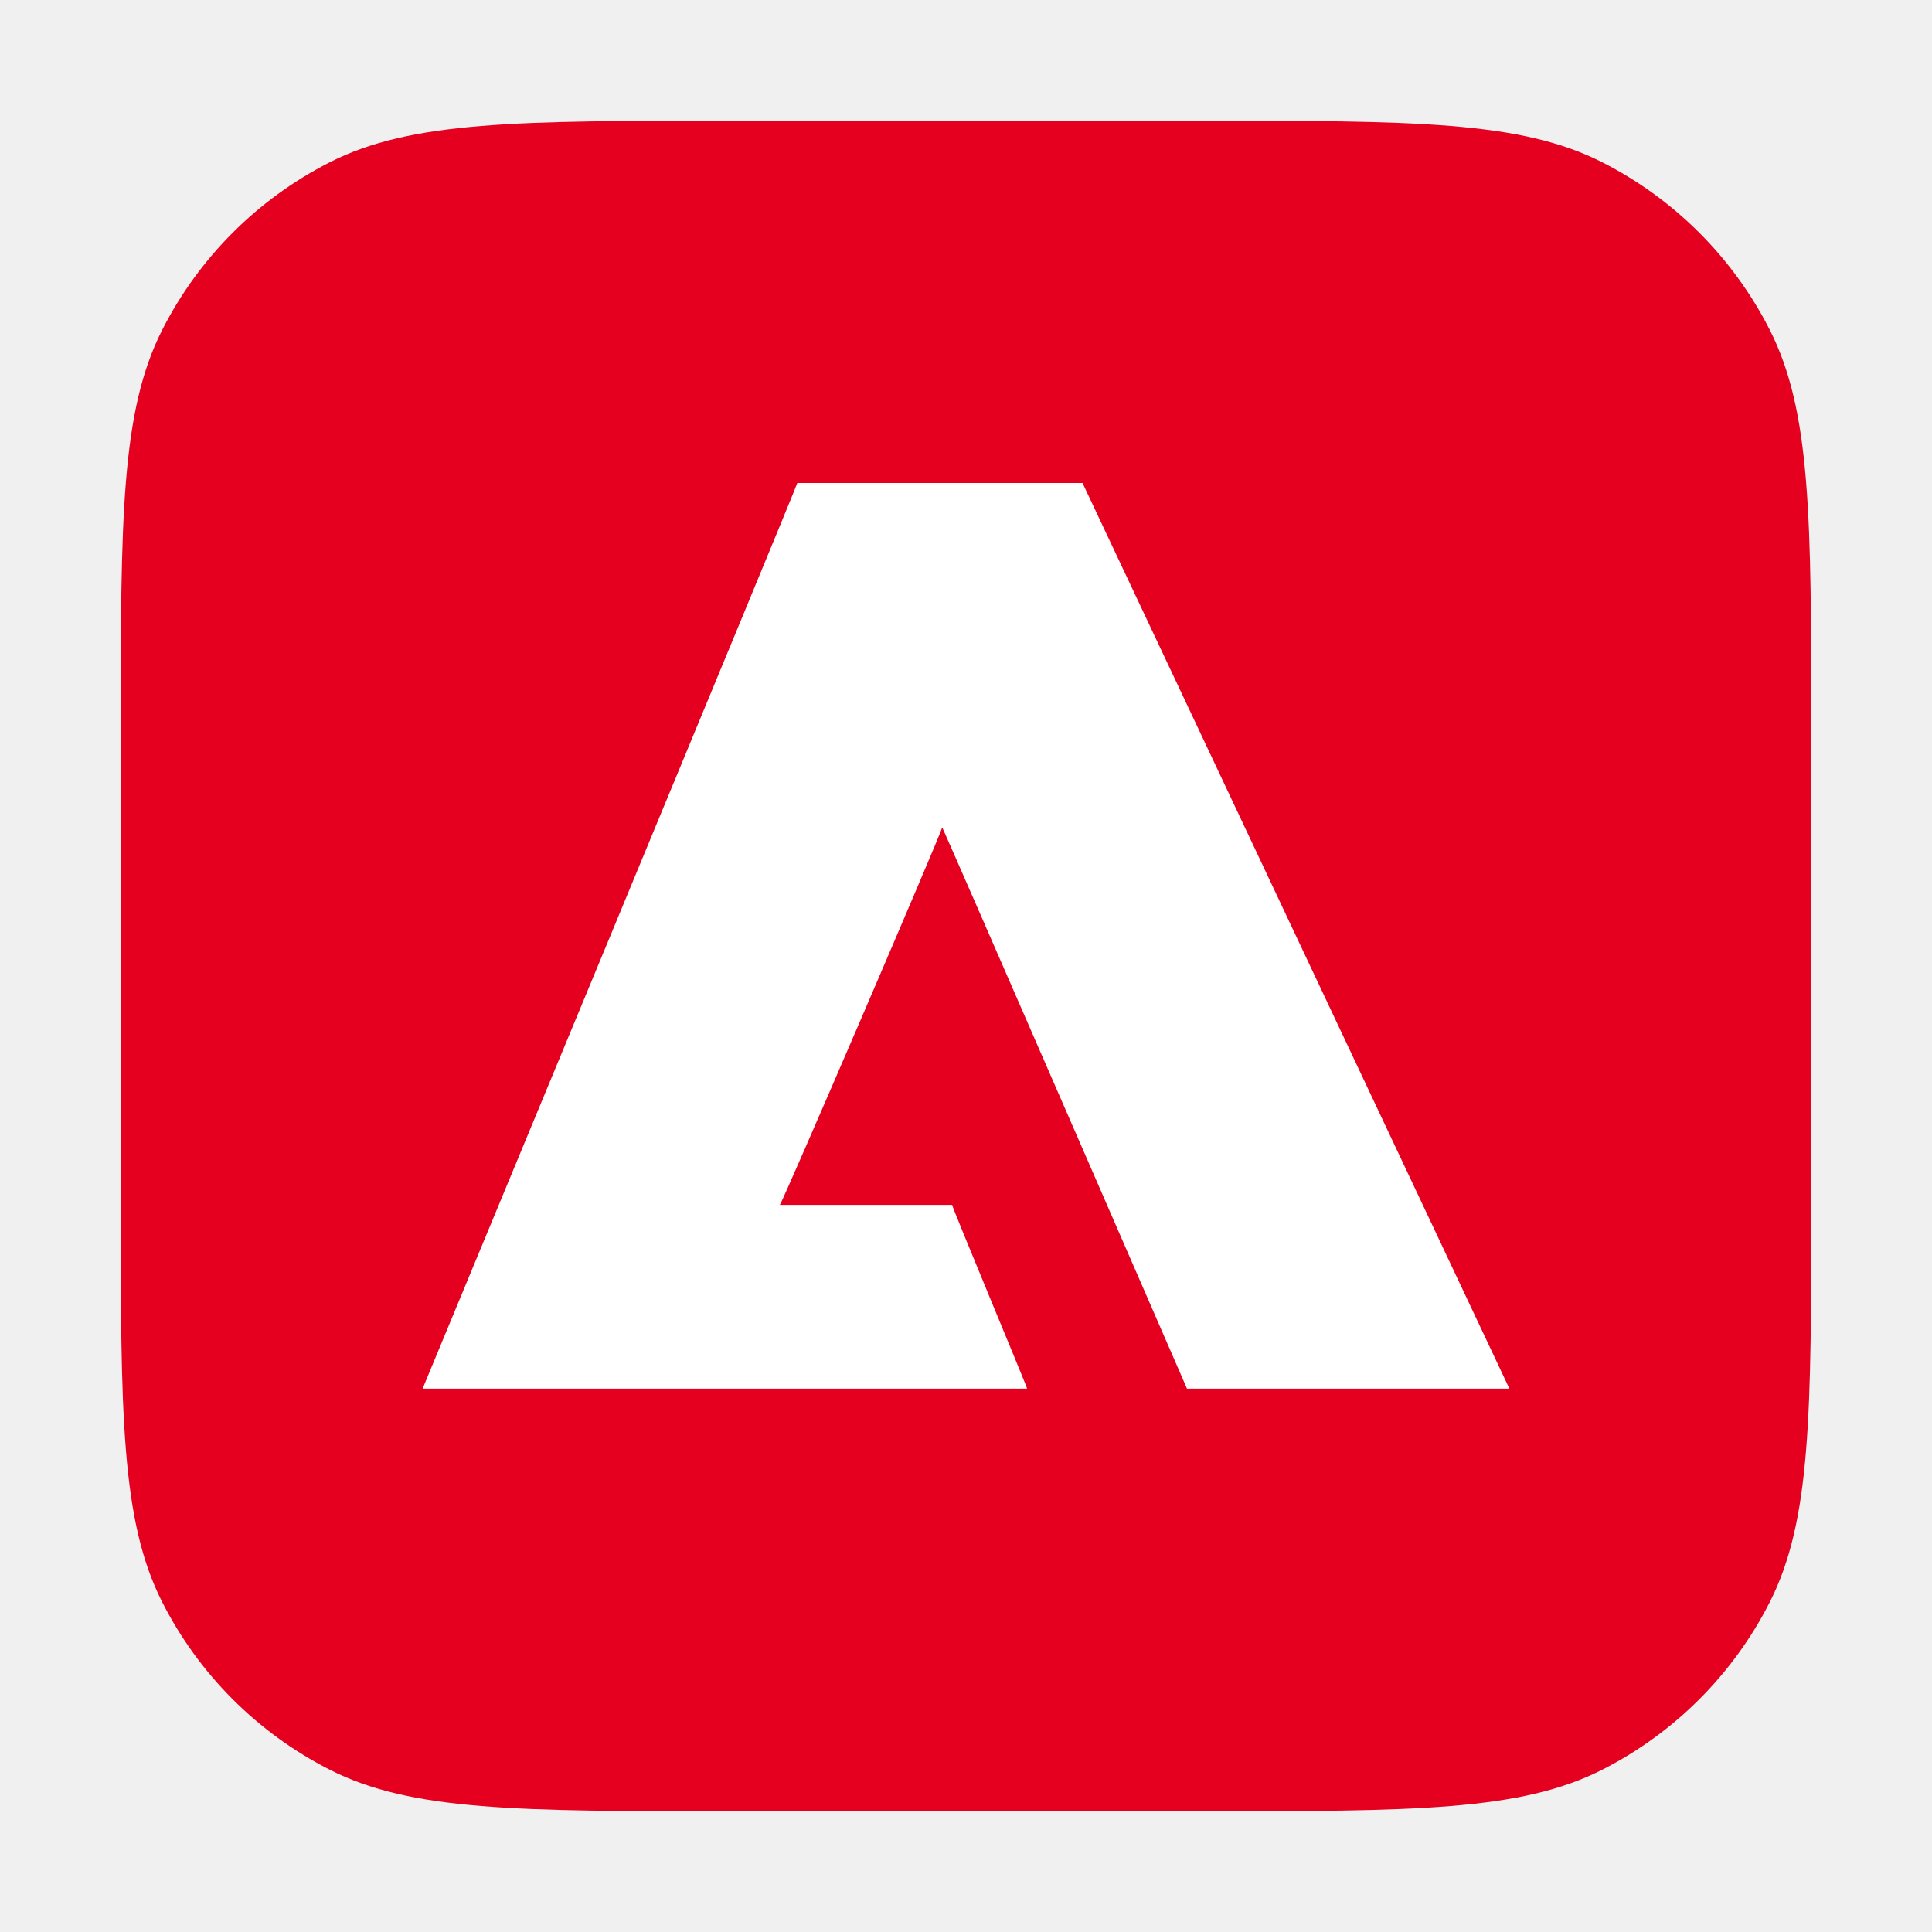
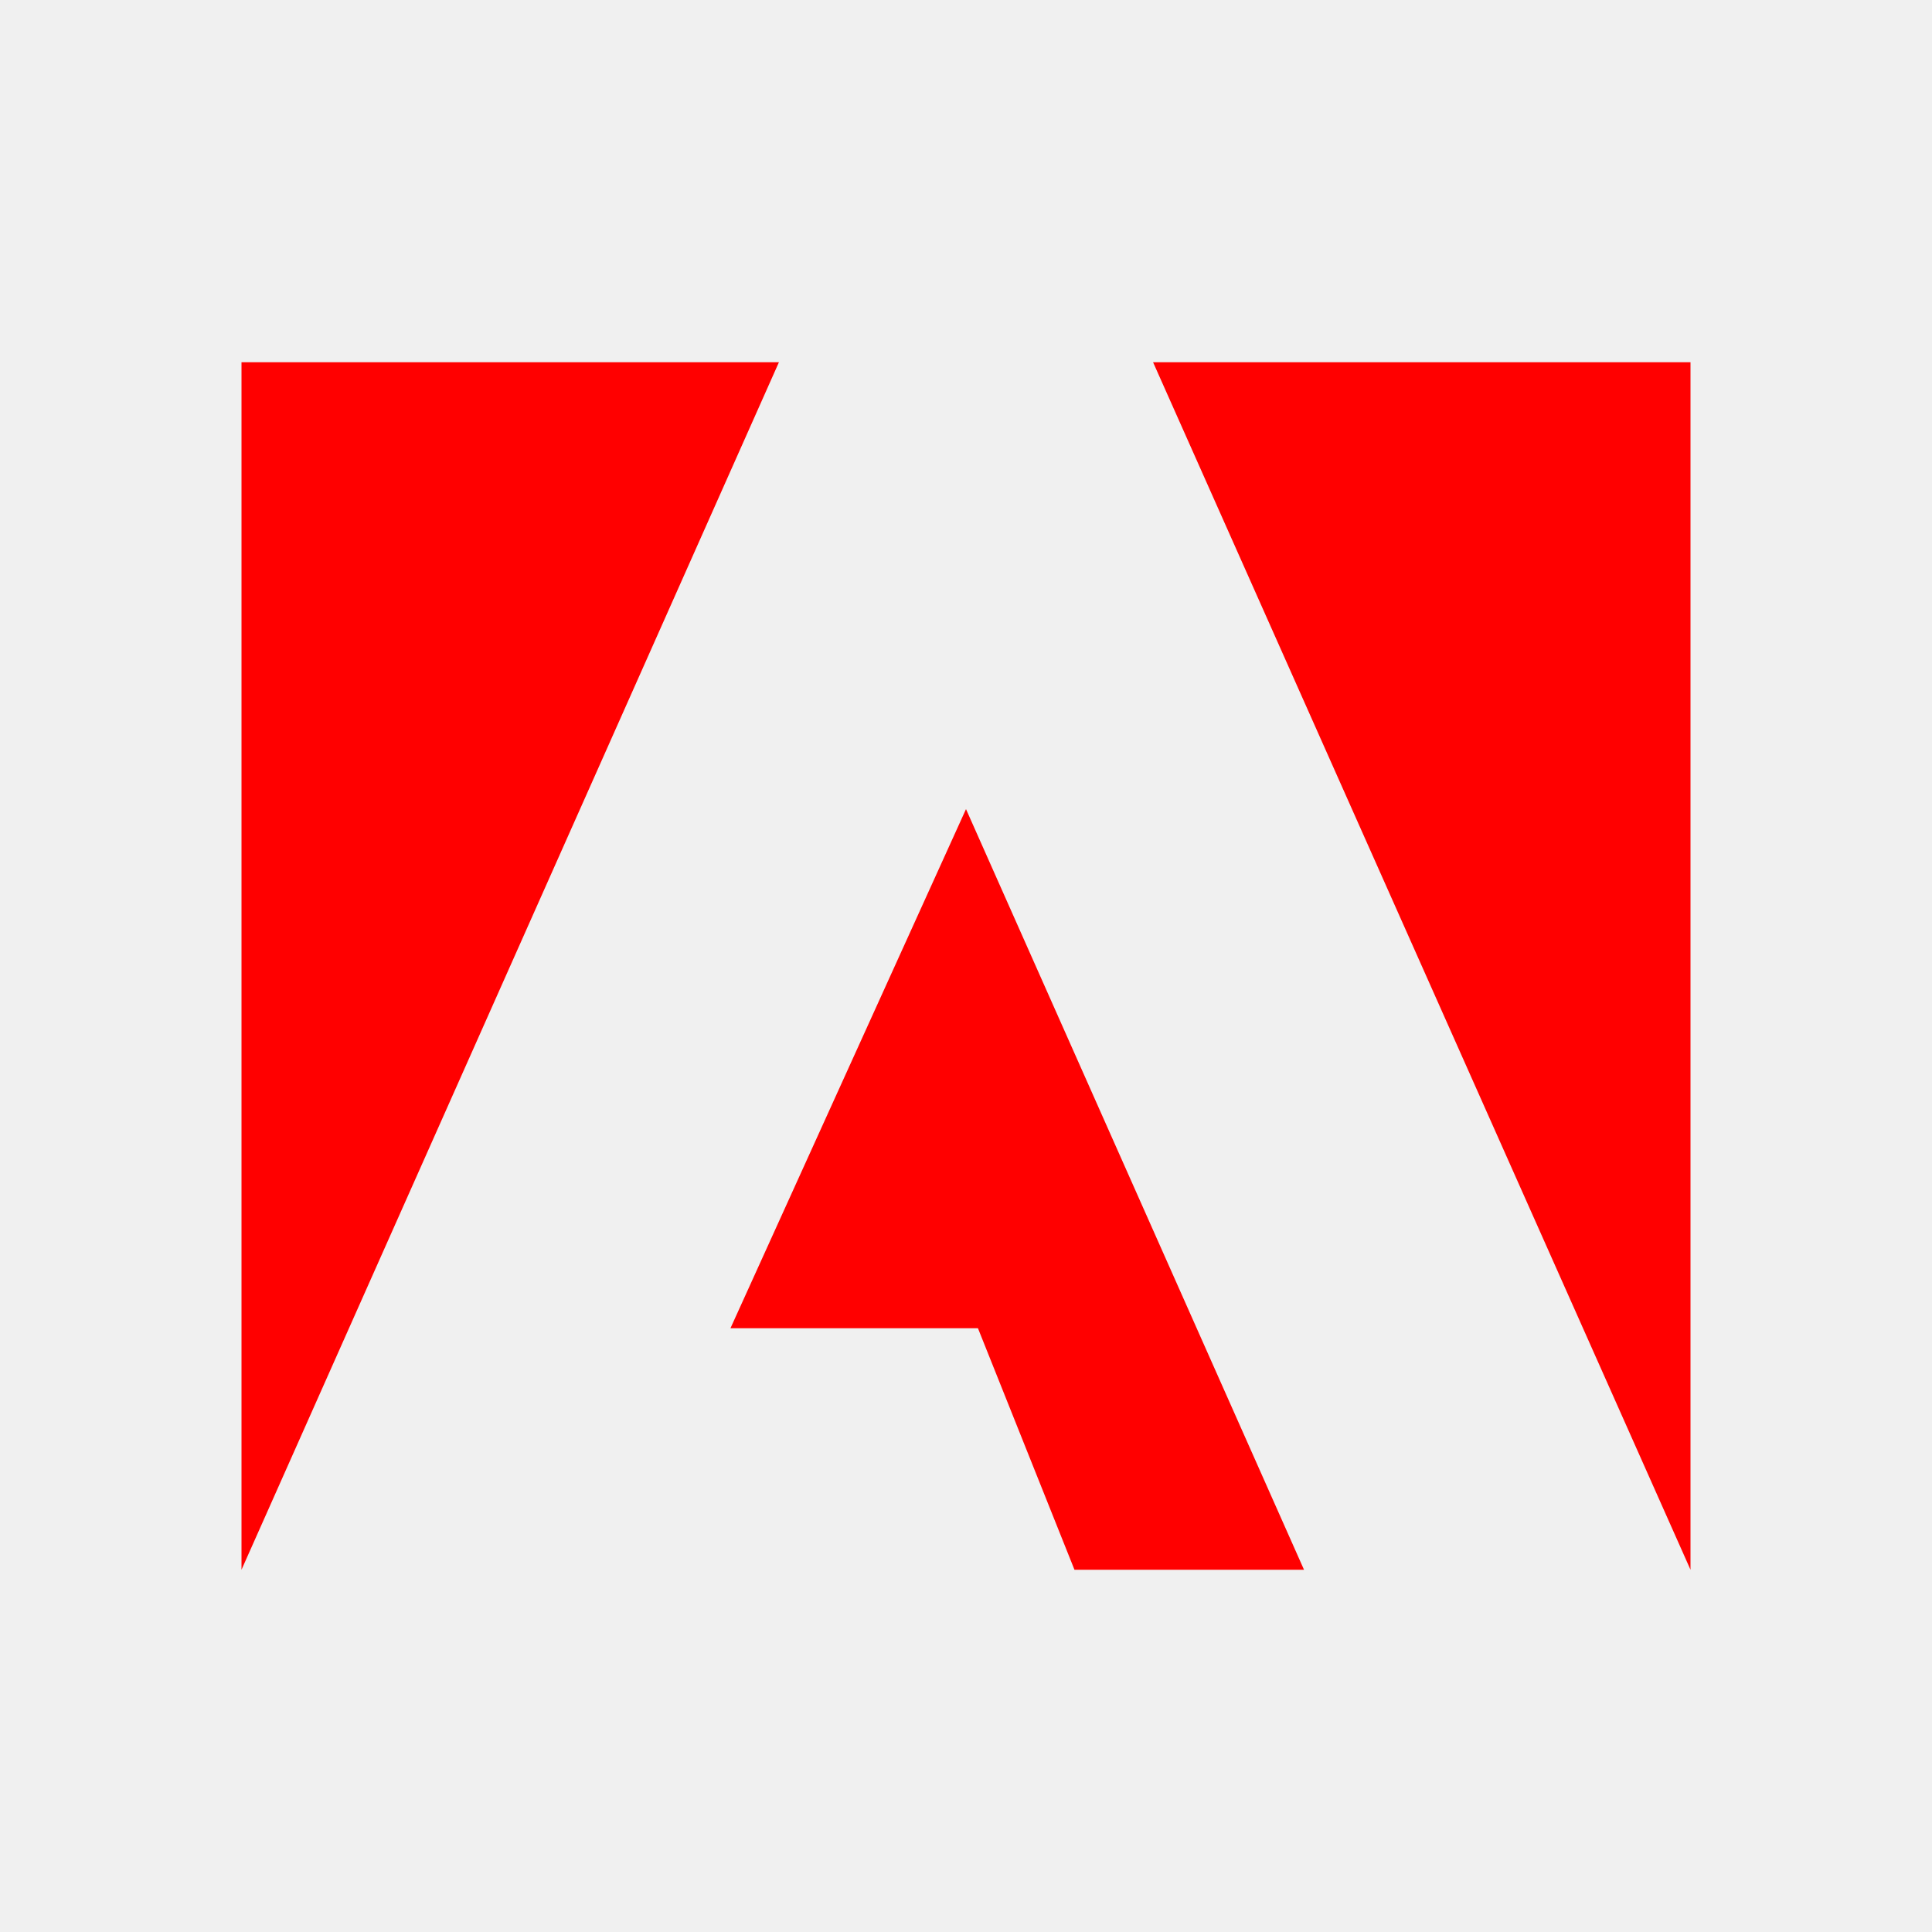
- <svg xmlns="http://www.w3.org/2000/svg" width="32" height="32" viewBox="0 0 32 32" fill="none">
-   <g id="adobe">
-     <path id="bg" d="M2 12.133C2 8.586 2 6.813 2.69 5.458C3.297 4.266 4.266 3.297 5.458 2.69C6.813 2 8.586 2 12.133 2H19.867C23.414 2 25.187 2 26.542 2.69C27.734 3.297 28.703 4.266 29.31 5.458C30 6.813 30 8.586 30 12.133V19.867C30 23.414 30 25.187 29.31 26.542C28.703 27.734 27.734 28.703 26.542 29.31C25.187 30 23.414 30 19.867 30H12.133C8.586 30 6.813 30 5.458 29.31C4.266 28.703 3.297 27.734 2.69 26.542C2 25.187 2 23.414 2 19.867V12.133Z" fill="#E6001F" />
-     <path id="adobe_2" d="M7 23C7 23 13.221 8.004 13.206 8C13.206 8 13.206 8 13.206 8H13.206H17.93L25 23L19.66 23C19.664 23.008 15.656 13.796 15.606 13.704C15.597 13.784 12.948 19.949 12.916 19.957H15.771C15.758 19.972 17.012 22.971 17.012 23L7 23Z" fill="white" />
-   </g>
+ <svg xmlns="http://www.w3.org/2000/svg" width="48" height="48" viewBox="0 0 48 48" fill="none">
+   <path d="M28.648 9H42V39L28.648 9ZM19.352 9H6V39L19.352 9ZM24 20.102L32.398 39H26.695L24.297 33H18.148L24 20.102Z" fill="#FF0000" />
</svg>
